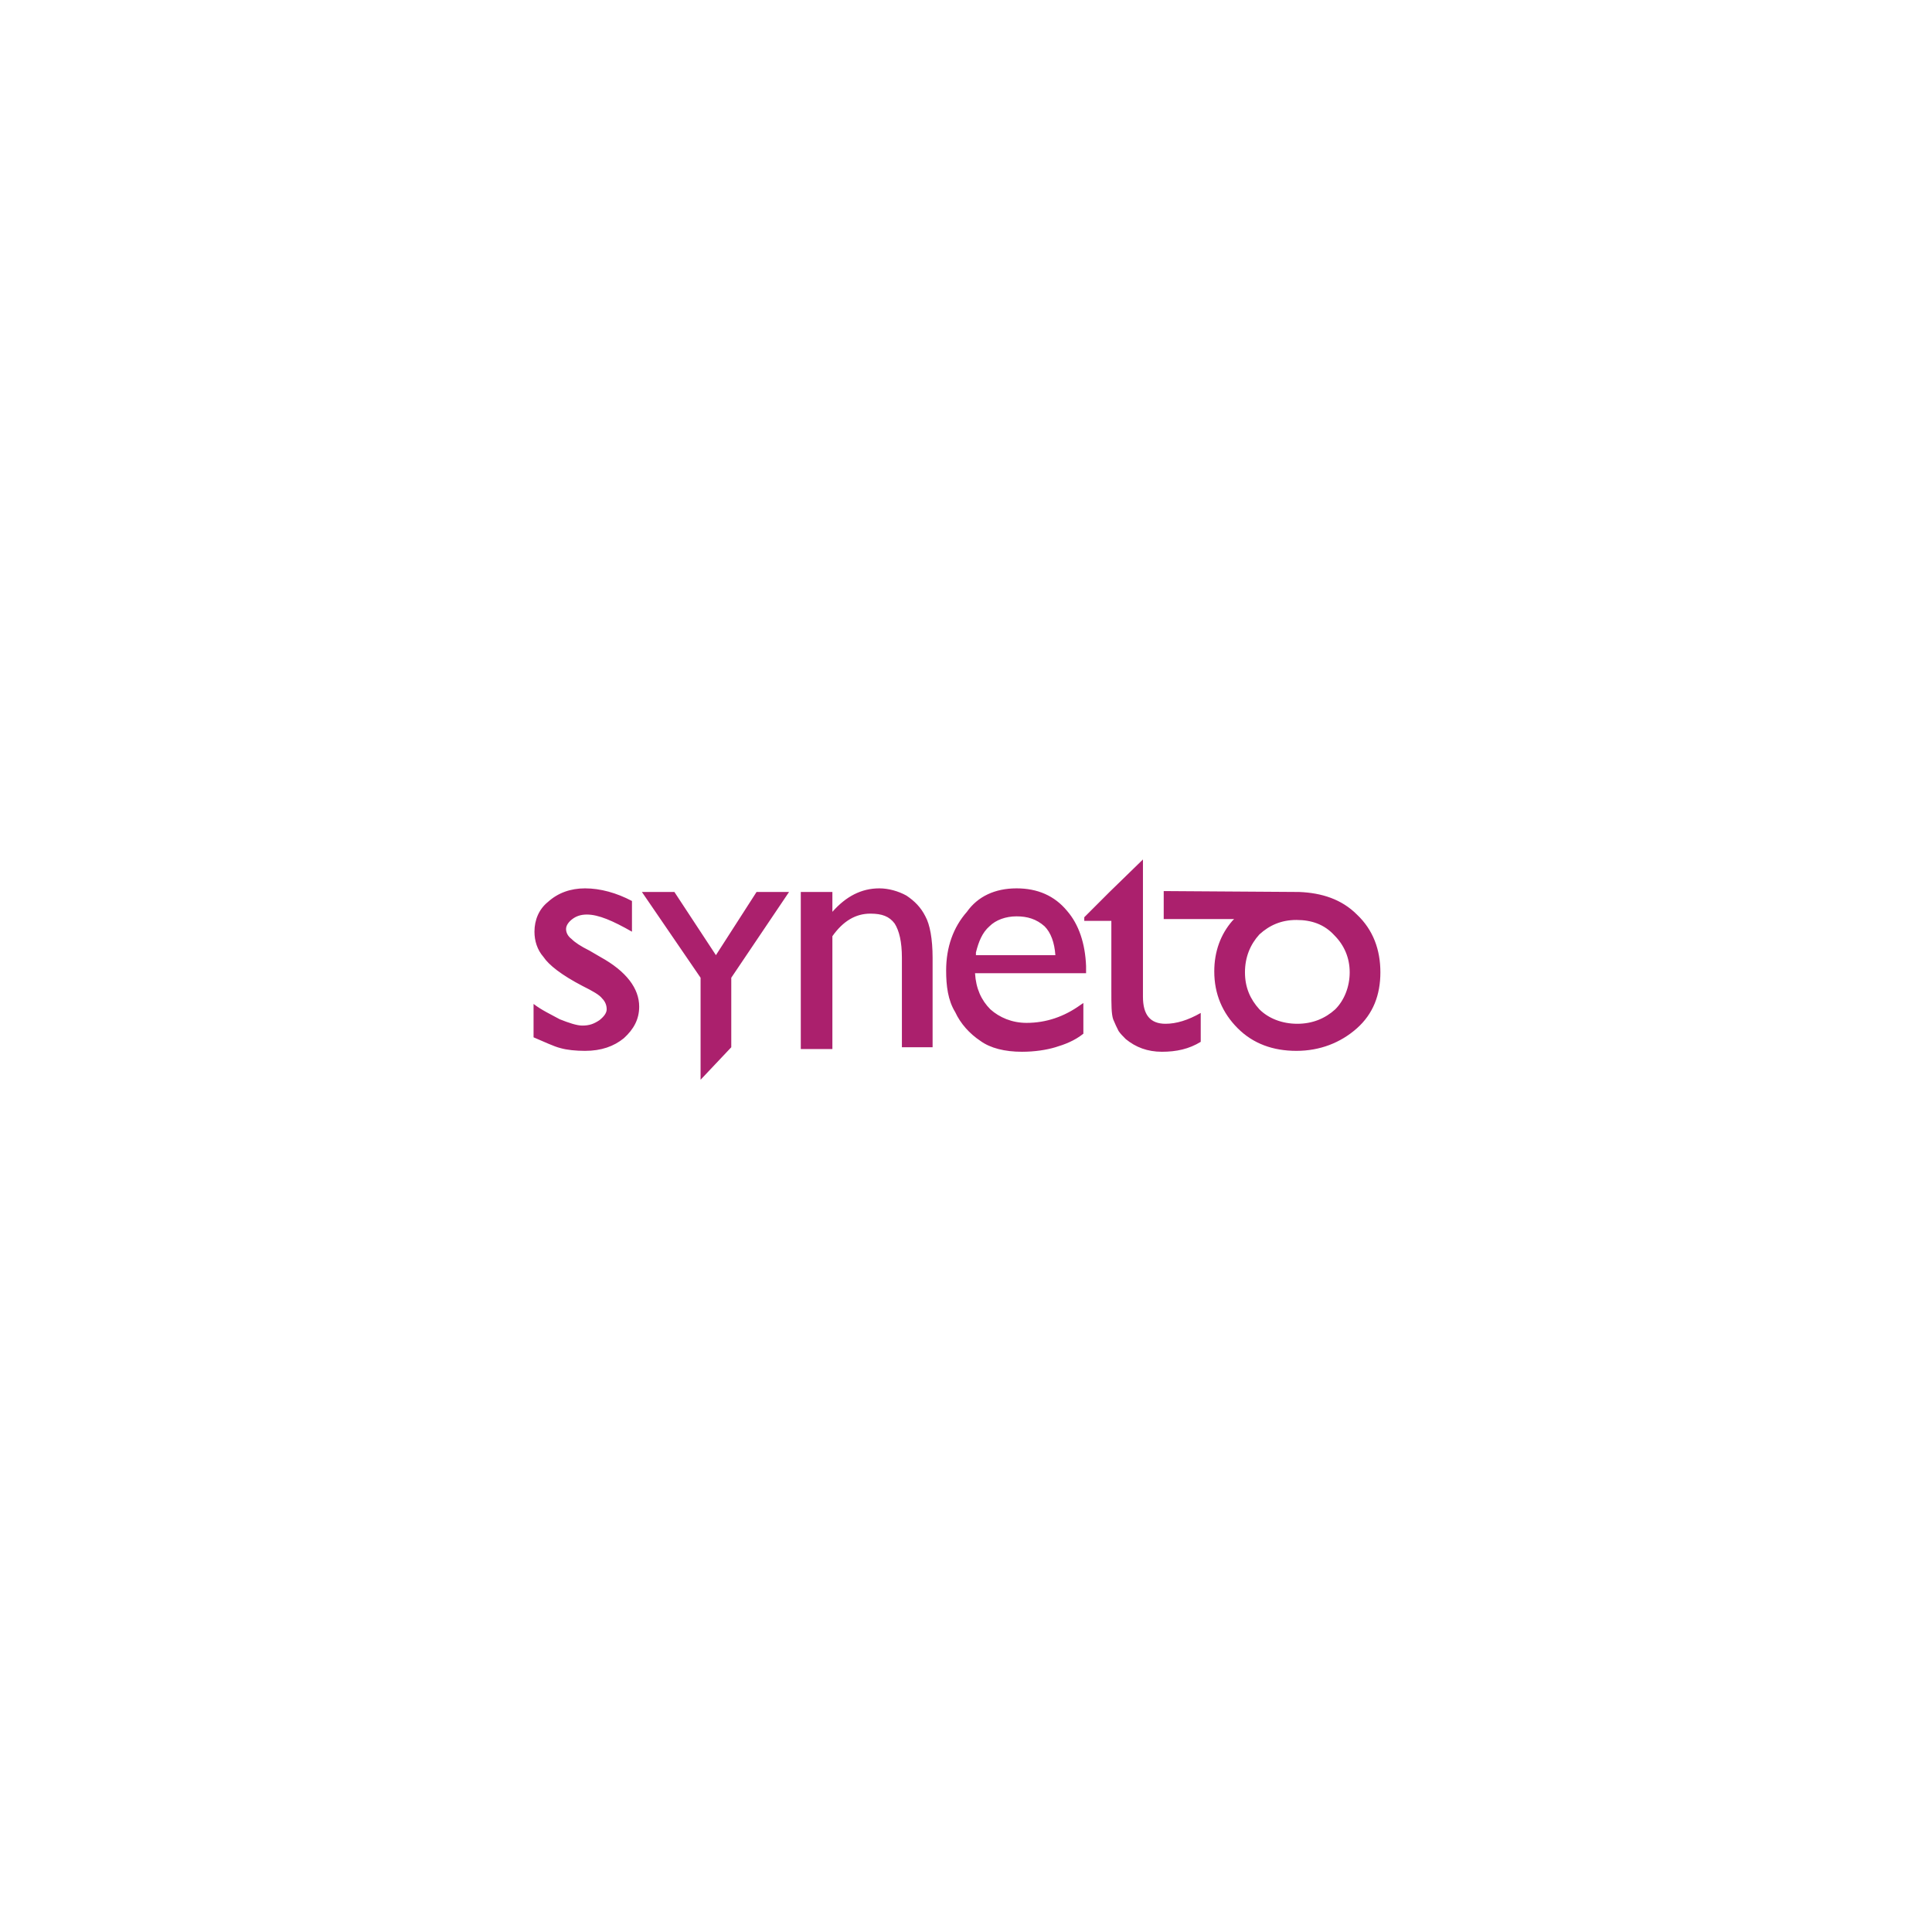
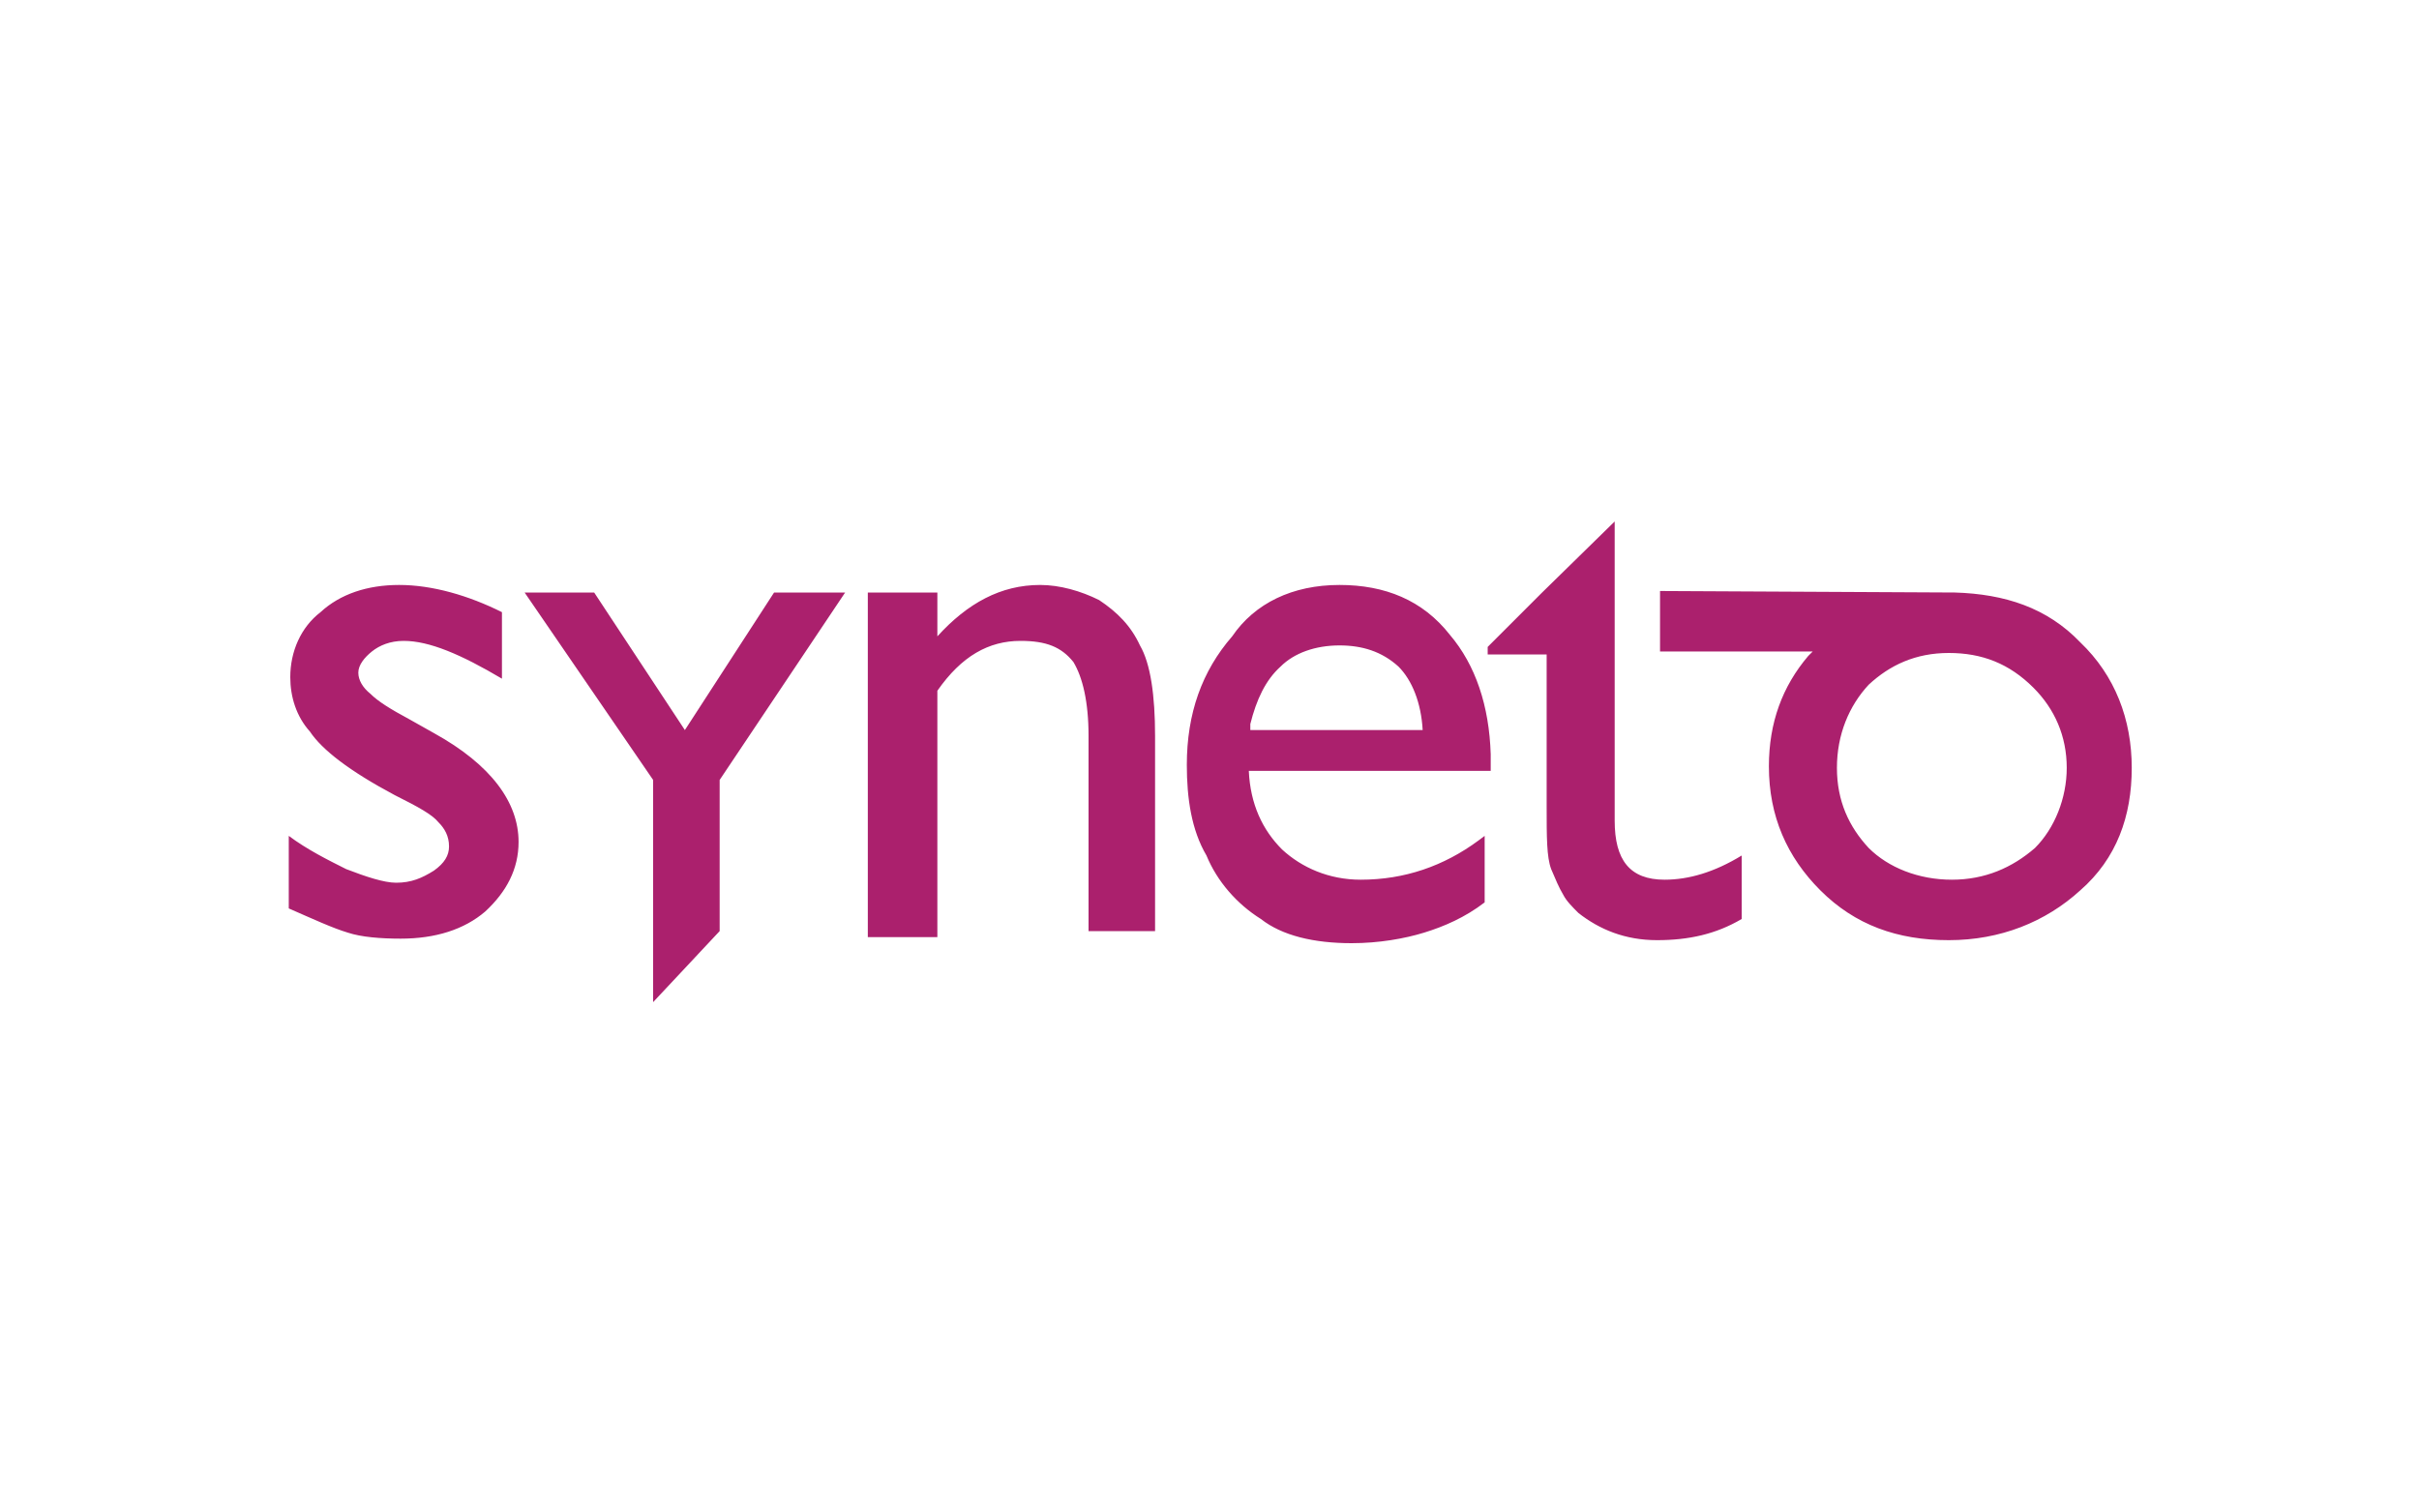
- <svg xmlns="http://www.w3.org/2000/svg" version="1.1" id="Layer_1" x="0px" y="0px" viewBox="0 0 214 214" style="enable-background:new 0 0 214 214;" xml:space="preserve">
+ <svg xmlns="http://www.w3.org/2000/svg" version="1.1" id="Layer_1" x="0px" y="0px" viewBox="0 0 160 100" style="enable-background:new 0 0 160 100;" xml:space="preserve">
  <style type="text/css">
	.st0{fill-rule:evenodd;clip-rule:evenodd;fill:#AB206D;}
</style>
  <g id="Exports">
    <g id="Homepage-New" transform="translate(-270, -3963)">
      <g id="Group-18" transform="translate(270, 3963)">
-         <path id="Combined-Shape" class="st0" d="M74.7,98.8l4.6,7l4.5-7h3.6l-6.4,9.5v7.7l-3.4,3.6v-11.3l-6.5-9.5H74.7z M143.9,98.8     L143.9,98.8c2.5,0.1,4.7,0.8,6.4,2.5c1.8,1.7,2.6,3.9,2.6,6.4c0,2.5-0.8,4.6-2.6,6.2c-1.8,1.6-4.1,2.5-6.7,2.5     c-2.6,0-4.8-0.8-6.5-2.5s-2.6-3.8-2.6-6.3c0-2.2,0.7-4.1,2-5.6l0.2-0.2h-7.8v-3.1L143.9,98.8L143.9,98.8z M64.8,98.4     c1.7,0,3.5,0.5,5.2,1.4l0,0v3.4c-2.1-1.2-3.7-1.9-5-1.9c-0.7,0-1.2,0.2-1.6,0.5c-0.4,0.3-0.7,0.7-0.7,1.1c0,0.4,0.2,0.8,0.6,1.1     c0.4,0.4,1,0.8,2,1.3l0,0l1.2,0.7c2.9,1.6,4.3,3.5,4.3,5.5c0,1.4-0.6,2.5-1.7,3.5c-1.1,0.9-2.5,1.4-4.3,1.4c-1,0-2-0.1-2.7-0.3     c-0.8-0.2-1.8-0.7-3-1.2l0,0v-3.7c0.9,0.7,2,1.2,2.9,1.7c1,0.4,1.9,0.7,2.5,0.7c0.8,0,1.3-0.2,1.9-0.6c0.5-0.4,0.8-0.8,0.8-1.2     c0-0.5-0.2-0.9-0.5-1.2c-0.3-0.4-1-0.8-2.2-1.4c-2.3-1.2-3.7-2.3-4.3-3.2c-0.7-0.8-1-1.8-1-2.8c0-1.3,0.5-2.5,1.5-3.3     C61.8,98.9,63.2,98.4,64.8,98.4z M126.6,95.2v3.6v11.6c0,2,0.8,3,2.5,3c1.2,0,2.5-0.4,3.9-1.2l0,0v3.2c-1.3,0.8-2.7,1.1-4.3,1.1     s-2.9-0.5-4-1.4c-0.3-0.3-0.6-0.6-0.8-0.9c-0.2-0.4-0.4-0.8-0.6-1.3c-0.2-0.6-0.2-1.6-0.2-3.2l0,0v-7.7h-3v-0.4l2.8-2.8     L126.6,95.2z M112.6,98.4c2.3,0,4.2,0.8,5.6,2.5c1.3,1.5,2,3.6,2.1,6.1v0.3v0.5H108c0.1,1.7,0.7,3,1.7,4c1,0.9,2.4,1.5,4,1.5     c2.2,0,4.2-0.7,6-2l0.3-0.2v3.4c-1,0.8-2.1,1.2-3.1,1.5c-1,0.3-2.3,0.5-3.7,0.5c-1.9,0-3.5-0.4-4.6-1.2c-1.2-0.8-2.2-1.9-2.8-3.2     c-0.8-1.3-1-2.9-1-4.6c0-2.6,0.8-4.8,2.3-6.5C108.3,99.3,110.2,98.4,112.6,98.4z M97.4,98.4c1,0,2.1,0.3,3,0.8     c0.9,0.6,1.6,1.3,2.1,2.3c0.5,0.9,0.8,2.5,0.8,4.6l0,0v9.9h-3.4v-9.9c0-1.8-0.3-3-0.8-3.8c-0.6-0.8-1.4-1.1-2.7-1.1     c-1.6,0-3,0.8-4.2,2.5l0,0v12.5h-3.5V98.8h3.5v2.2C93.7,99.3,95.4,98.4,97.4,98.4z M143.6,101.9L143.6,101.9     c-1.7,0-3,0.6-4.1,1.6c-1,1.1-1.6,2.5-1.6,4.2s0.6,3,1.6,4.1c1,1,2.5,1.6,4.2,1.6c1.7,0,3.1-0.6,4.2-1.6c1-1,1.6-2.5,1.6-4.1     s-0.6-3-1.7-4.1C146.7,102.4,145.3,101.9,143.6,101.9z M112.6,101.5c-1.2,0-2.3,0.4-3,1.1c-0.8,0.7-1.2,1.7-1.5,2.9v0.3h8.8     c-0.1-1.4-0.5-2.5-1.2-3.2C114.8,101.8,113.8,101.5,112.6,101.5z" />
+         <path id="Combined-Shape" class="st0" d="M39.3,39.2l6,9.1l5.9-9.1h4.7l-8.3,12.4v10l-4.4,4.7V51.6l-8.5-12.4     C34.6,39.2,39.3,39.2,39.3,39.2z M129.3,39.2L129.3,39.2c3.3,0.1,6.1,1,8.3,3.3c2.3,2.2,3.4,5.1,3.4,8.3s-1,6-3.4,8.1     c-2.3,2.1-5.3,3.3-8.7,3.3c-3.4,0-6.2-1-8.5-3.3c-2.2-2.2-3.4-4.9-3.4-8.2c0-2.9,0.9-5.3,2.6-7.3l0.3-0.3h-10.1v-4L129.3,39.2     L129.3,39.2z M26.4,38.7c2.2,0,4.6,0.7,6.8,1.8l0,0v4.4c-2.7-1.6-4.8-2.5-6.5-2.5c-0.9,0-1.6,0.3-2.1,0.7     c-0.5,0.4-0.9,0.9-0.9,1.4c0,0.5,0.3,1,0.8,1.4c0.5,0.5,1.3,1,2.6,1.7l0,0l1.6,0.9c3.8,2.1,5.6,4.6,5.6,7.2     c0,1.8-0.8,3.3-2.2,4.6c-1.4,1.2-3.3,1.8-5.6,1.8c-1.3,0-2.6-0.1-3.5-0.4c-1-0.3-2.3-0.9-3.9-1.6l0,0v-4.8     c1.2,0.9,2.6,1.6,3.8,2.2c1.3,0.5,2.5,0.9,3.3,0.9c1,0,1.7-0.3,2.5-0.8c0.7-0.5,1-1,1-1.6c0-0.7-0.3-1.2-0.7-1.6     c-0.4-0.5-1.3-1-2.9-1.8c-3-1.6-4.8-3-5.6-4.2c-0.9-1-1.3-2.3-1.3-3.6c0-1.7,0.7-3.3,2-4.3C22.5,39.3,24.3,38.7,26.4,38.7z      M106.8,34.5v4.7v15.1c0,2.6,1,3.9,3.3,3.9c1.6,0,3.3-0.5,5.1-1.6l0,0v4.2c-1.7,1-3.5,1.4-5.6,1.4s-3.8-0.7-5.2-1.8     c-0.4-0.4-0.8-0.8-1-1.2c-0.3-0.5-0.5-1-0.8-1.7c-0.3-0.8-0.3-2.1-0.3-4.2l0,0v-10h-3.9v-0.5l3.6-3.6L106.8,34.5z M88.6,38.7     c3,0,5.5,1,7.3,3.3c1.7,2,2.6,4.7,2.7,7.9v0.4v0.7h-16c0.1,2.2,0.9,3.9,2.2,5.2c1.3,1.2,3.1,2,5.2,2c2.9,0,5.5-0.9,7.8-2.6     l0.4-0.3v4.4c-1.3,1-2.7,1.6-4,2c-1.3,0.4-3,0.7-4.8,0.7c-2.5,0-4.6-0.5-6-1.6c-1.6-1-2.9-2.5-3.6-4.2c-1-1.7-1.3-3.8-1.3-6     c0-3.4,1-6.2,3-8.5C83,39.9,85.5,38.7,88.6,38.7z M68.8,38.7c1.3,0,2.7,0.4,3.9,1c1.2,0.8,2.1,1.7,2.7,3c0.7,1.2,1,3.3,1,6l0,0     v12.9h-4.4V48.7c0-2.3-0.4-3.9-1-4.9c-0.8-1-1.8-1.4-3.5-1.4c-2.1,0-3.9,1-5.5,3.3l0,0v16.3h-4.6V39.2h4.6v2.9     C64,39.9,66.2,38.7,68.8,38.7z M128.9,43.2L128.9,43.2c-2.2,0-3.9,0.8-5.3,2.1c-1.3,1.4-2.1,3.3-2.1,5.5c0,2.2,0.8,3.9,2.1,5.3     c1.3,1.3,3.3,2.1,5.5,2.1c2.2,0,4-0.8,5.5-2.1c1.3-1.3,2.1-3.3,2.1-5.3c0-2.1-0.8-3.9-2.2-5.3C132.9,43.9,131.1,43.2,128.9,43.2z      M88.6,42.7c-1.6,0-3,0.5-3.9,1.4c-1,0.9-1.6,2.2-2,3.8v0.4h11.4c-0.1-1.8-0.7-3.3-1.6-4.2C91.4,43.1,90.1,42.7,88.6,42.7z" />
      </g>
    </g>
  </g>
</svg>
